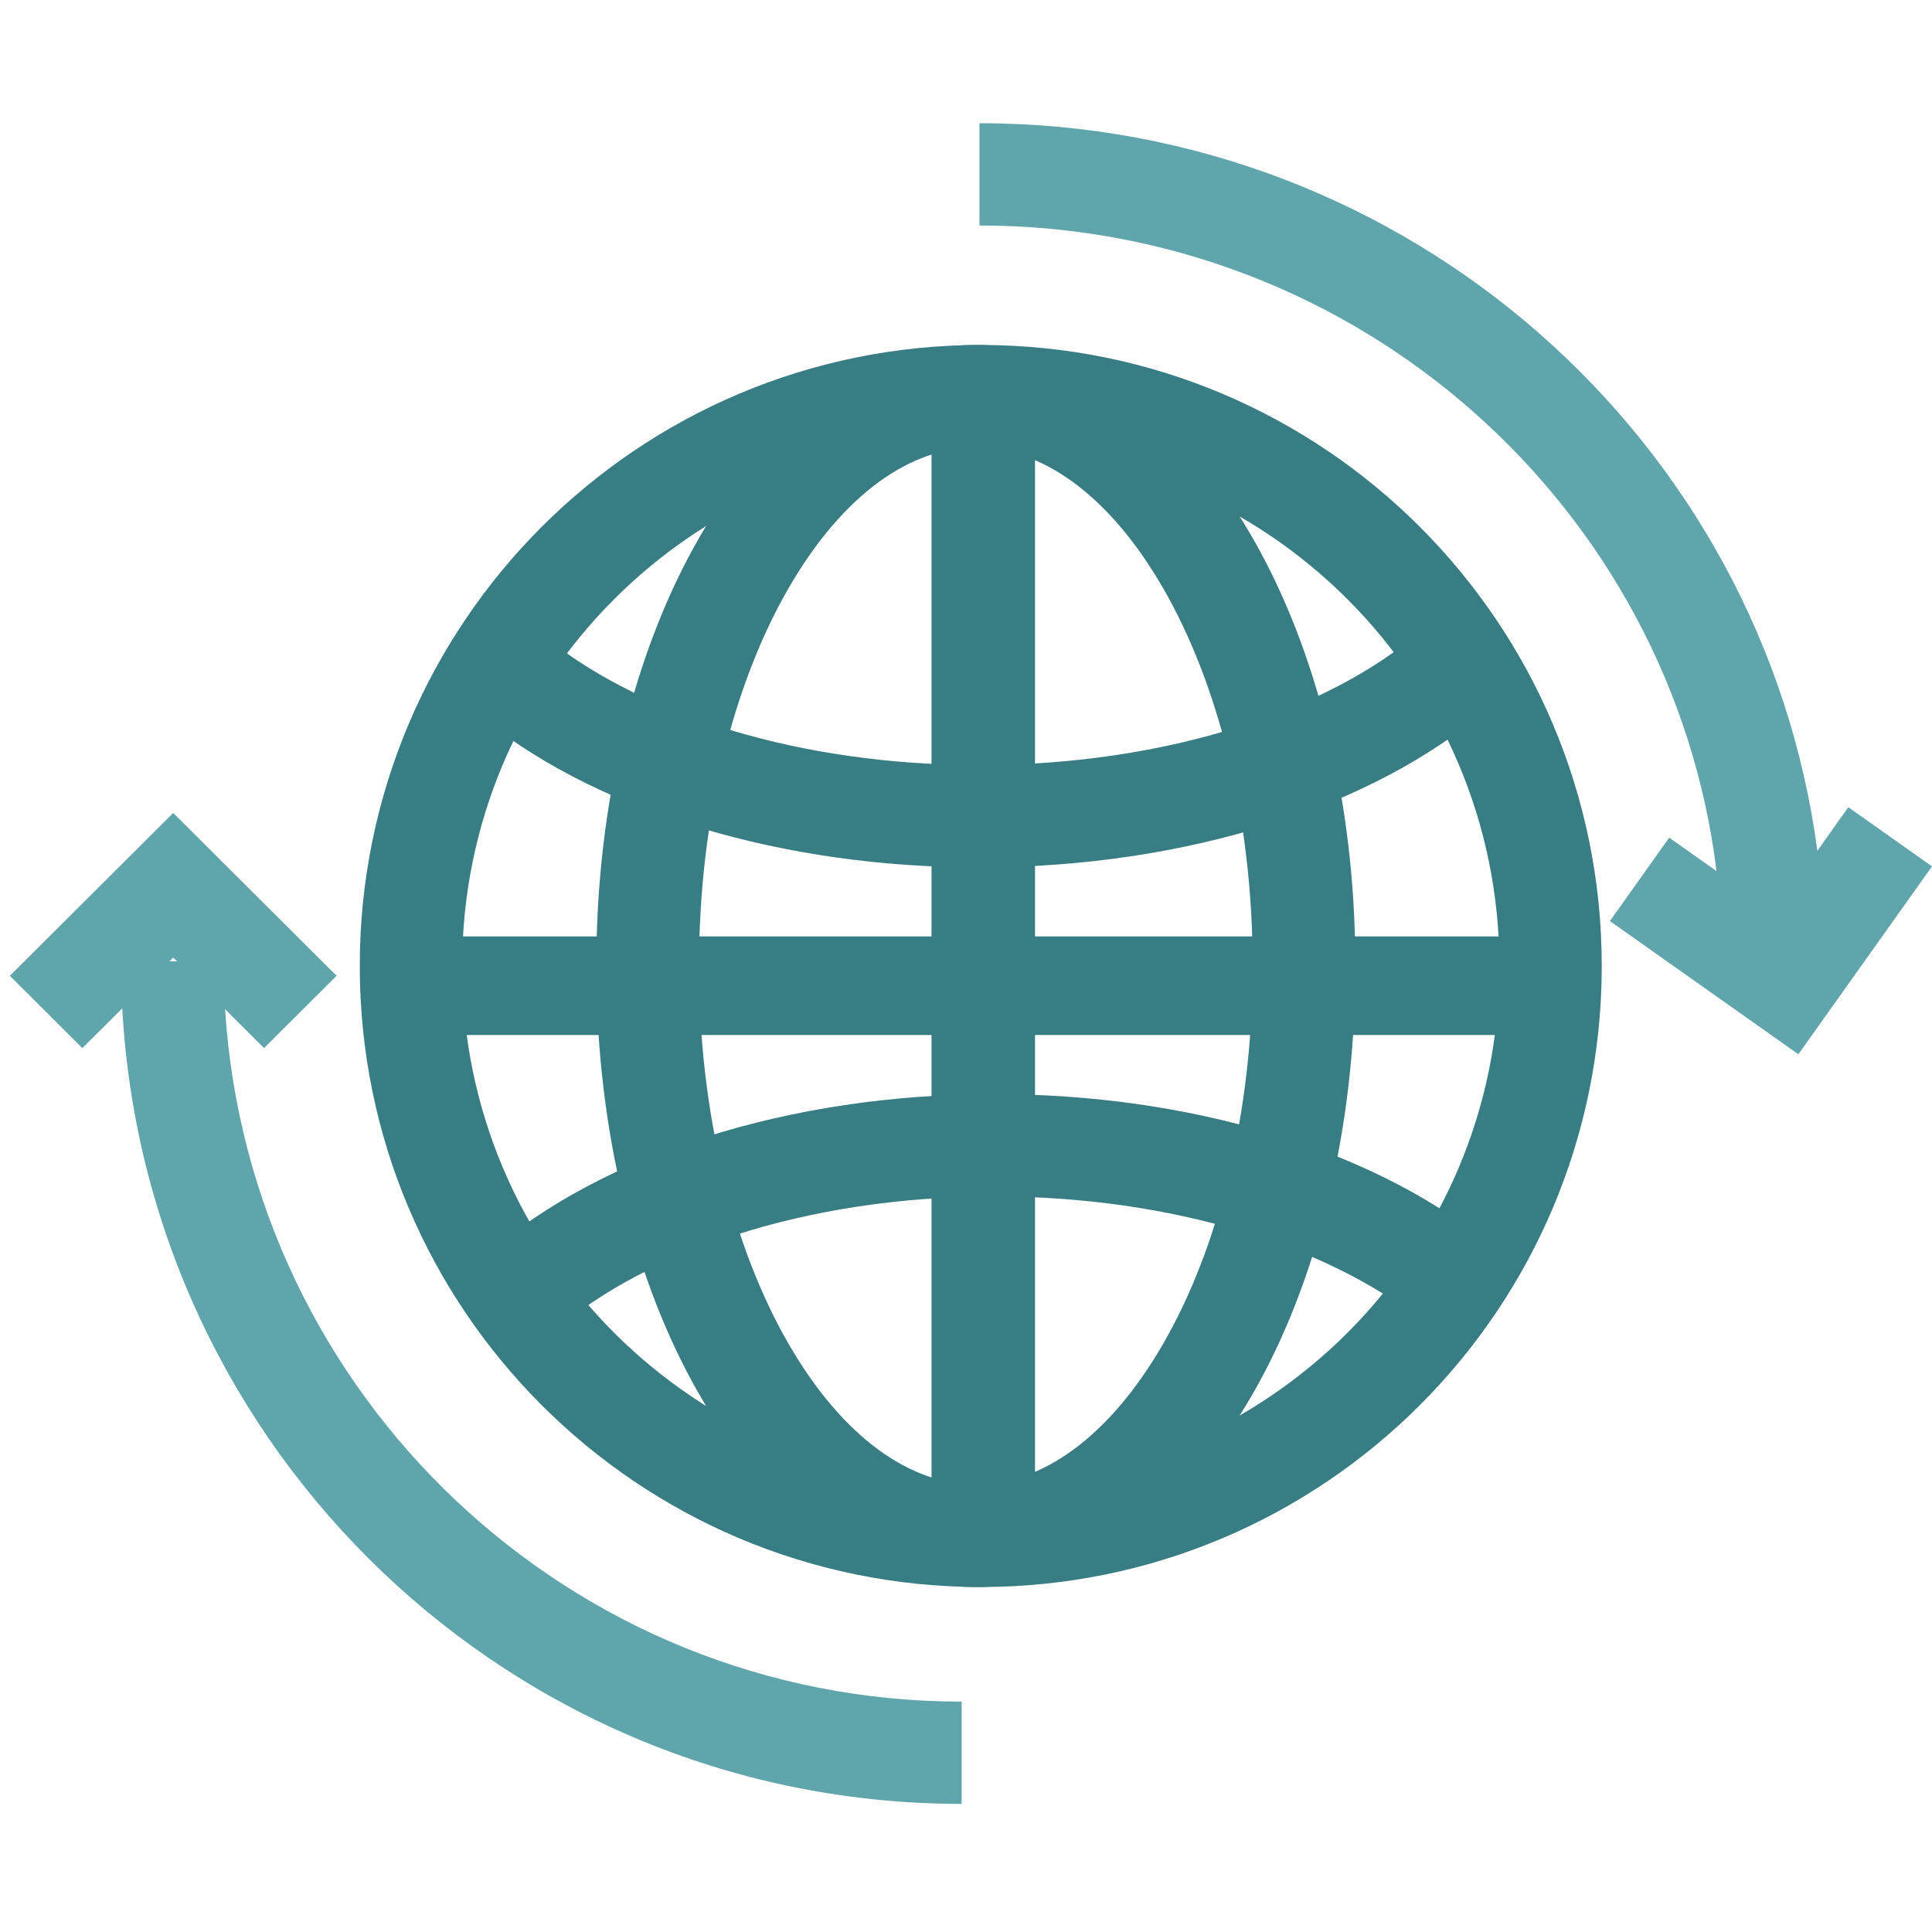
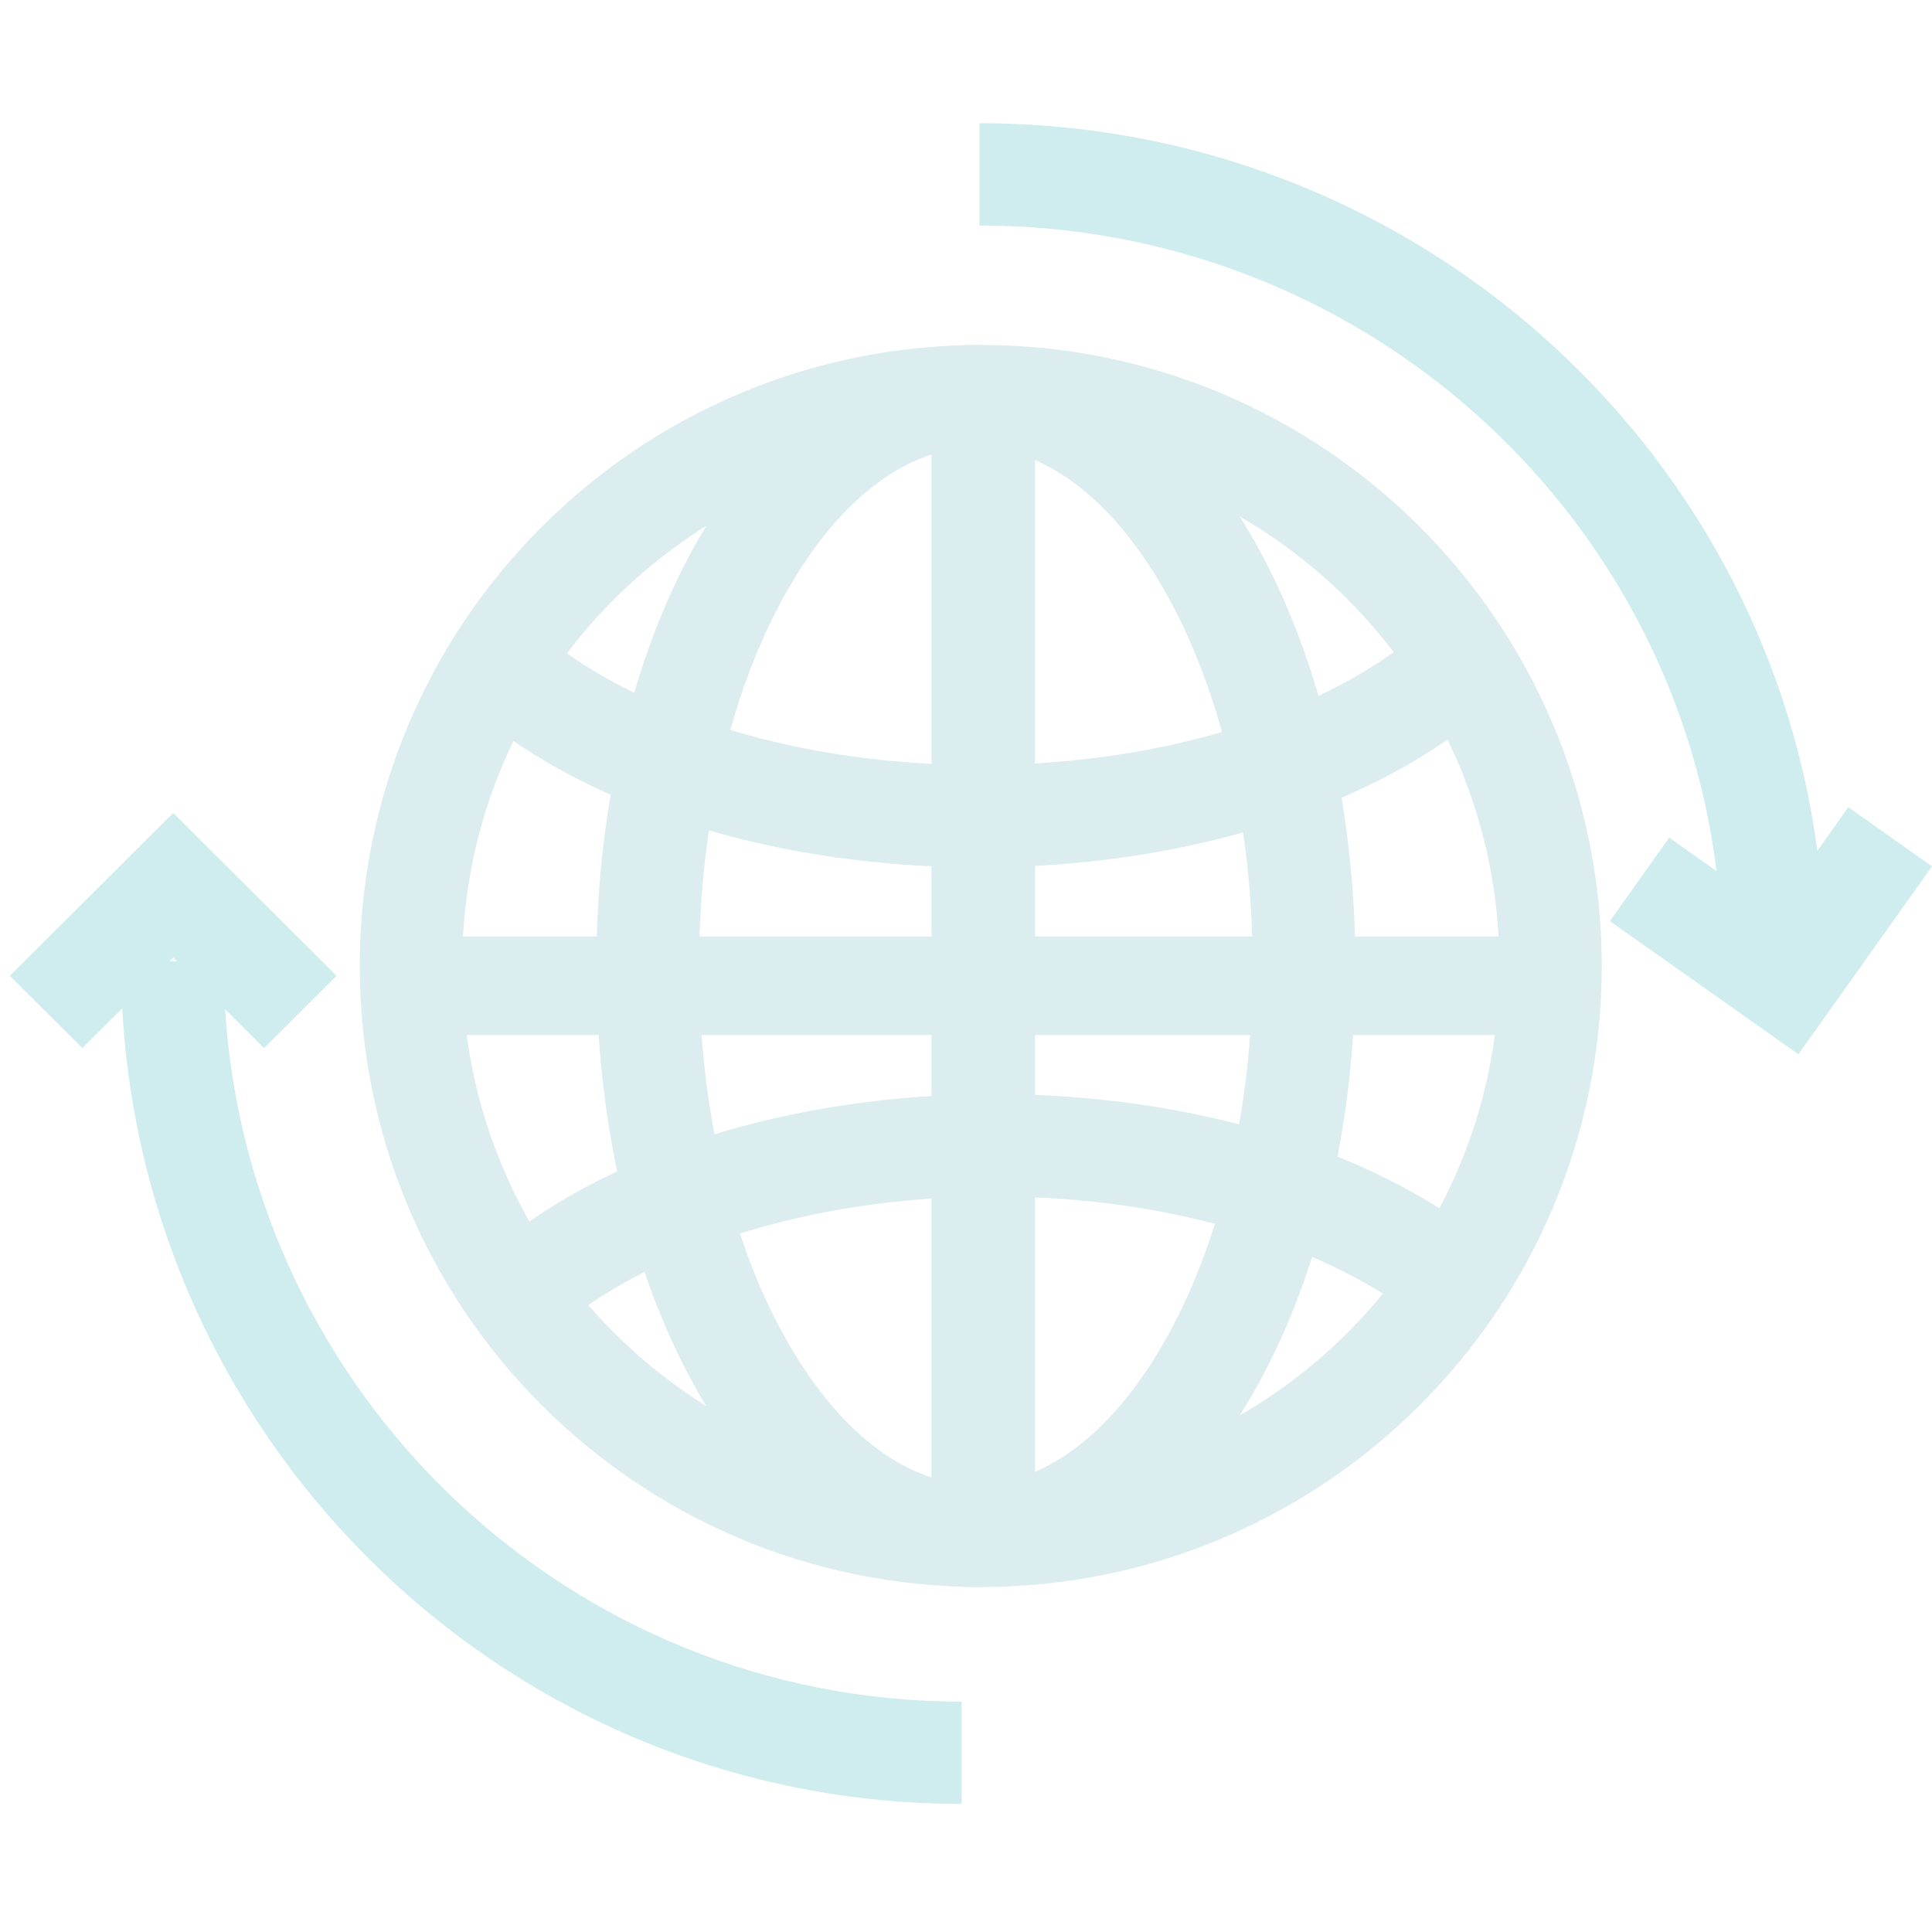
<svg xmlns="http://www.w3.org/2000/svg" width="32" height="32" viewBox="0 0 32 32" fill="none">
  <g id="icon/bio-diversitÃ©">
    <g id="Union">
-       <path d="M30.101 14.092L30.614 13.37L32 14.35L29.787 17.462L26.665 15.256L27.647 13.874L28.431 14.428C27.688 8.405 22.509 3.735 16.223 3.735V2.041C23.325 2.041 29.197 7.287 30.101 14.092Z" fill="#60A5AB" />
-       <path fill-rule="evenodd" clip-rule="evenodd" d="M3.728 16.716L4.374 17.36L5.575 16.162L2.869 13.465L0.163 16.162L1.364 17.36L2.025 16.702C2.428 24.042 8.494 29.878 15.928 29.878V28.184C9.446 28.184 4.136 23.122 3.728 16.716ZM2.932 15.922L2.869 15.86L2.807 15.922H2.932Z" fill="#60A5AB" />
+       <path d="M30.101 14.092L30.614 13.37L32 14.35L29.787 17.462L26.665 15.256L27.647 13.874L28.431 14.428C27.688 8.405 22.509 3.735 16.223 3.735V2.041C23.325 2.041 29.197 7.287 30.101 14.092Z" fill="#CFECEE" />
+       <path fill-rule="evenodd" clip-rule="evenodd" d="M3.728 16.716L4.374 17.36L5.575 16.162L2.869 13.465L0.163 16.162L1.364 17.36L2.025 16.702C2.428 24.042 8.494 29.878 15.928 29.878V28.184C9.446 28.184 4.136 23.122 3.728 16.716ZM2.932 15.922L2.869 15.86L2.807 15.922H2.932Z" fill="#CFECEE" />
    </g>
-     <path id="Ellipse 23 (Stroke)" fill-rule="evenodd" clip-rule="evenodd" d="M16.245 7.41C11.501 7.41 7.655 11.256 7.655 16C7.655 20.744 11.501 24.59 16.245 24.59C20.989 24.59 24.835 20.744 24.835 16C24.835 11.256 20.989 7.41 16.245 7.41ZM5.959 16C5.959 10.319 10.564 5.714 16.245 5.714C21.925 5.714 26.53 10.319 26.53 16C26.53 21.681 21.925 26.286 16.245 26.286C10.564 26.286 5.959 21.681 5.959 16Z" fill="#387D83" />
-     <path id="Ellipse 24 (Stroke)" fill-rule="evenodd" clip-rule="evenodd" d="M13.057 9.749C12.16 11.306 11.578 13.515 11.578 16C11.578 18.485 12.16 20.694 13.057 22.251C13.968 23.832 15.097 24.59 16.163 24.59C17.229 24.59 18.359 23.832 19.269 22.251C20.166 20.694 20.748 18.485 20.748 16C20.748 13.515 20.166 11.306 19.269 9.749C18.359 8.168 17.229 7.41 16.163 7.41C15.097 7.41 13.968 8.168 13.057 9.749ZM11.582 8.904C12.639 7.069 14.227 5.714 16.163 5.714C18.099 5.714 19.687 7.069 20.744 8.904C21.814 10.762 22.449 13.273 22.449 16C22.449 18.727 21.814 21.238 20.744 23.096C19.687 24.931 18.099 26.286 16.163 26.286C14.227 26.286 12.639 24.931 11.582 23.096C10.512 21.238 9.877 18.727 9.877 16C9.877 13.273 10.512 10.762 11.582 8.904Z" fill="#387D83" />
-     <path id="Ellipse 26 (Stroke)" fill-rule="evenodd" clip-rule="evenodd" d="M16.223 12.672C19.369 12.672 22.04 11.743 23.534 10.449L24.653 11.727C22.762 13.365 19.648 14.367 16.223 14.367C12.961 14.367 9.988 13.458 8.081 11.964L9.136 10.633C10.667 11.833 13.235 12.672 16.223 12.672Z" fill="#387D83" />
-     <path id="Ellipse 27 (Stroke)" fill-rule="evenodd" clip-rule="evenodd" d="M16.47 19.817C13.34 19.817 10.681 20.747 9.195 22.041L8.082 20.763C9.963 19.125 13.062 18.122 16.47 18.122C19.716 18.122 22.674 19.031 24.571 20.526L23.522 21.857C21.998 20.657 19.443 19.817 16.47 19.817Z" fill="#387D83" />
-     <path id="Line 86 (Stroke)" fill-rule="evenodd" clip-rule="evenodd" d="M15.429 24.898L15.429 7.02L17.143 7.02L17.143 24.898L15.429 24.898Z" fill="#387D83" />
-     <path id="Line 87 (Stroke)" fill-rule="evenodd" clip-rule="evenodd" d="M6.939 15.51L24.98 15.51L24.98 17.143L6.939 17.143L6.939 15.51Z" fill="#387D83" />
+     <path id="Ellipse 23 (Stroke)" fill-rule="evenodd" clip-rule="evenodd" d="M16.245 7.41C11.501 7.41 7.655 11.256 7.655 16C7.655 20.744 11.501 24.59 16.245 24.59C20.989 24.59 24.835 20.744 24.835 16C24.835 11.256 20.989 7.41 16.245 7.41ZM5.959 16C5.959 10.319 10.564 5.714 16.245 5.714C21.925 5.714 26.53 10.319 26.53 16C26.53 21.681 21.925 26.286 16.245 26.286C10.564 26.286 5.959 21.681 5.959 16Z" fill="#DBEDEF" />
+     <path id="Ellipse 24 (Stroke)" fill-rule="evenodd" clip-rule="evenodd" d="M13.058 9.749C12.161 11.306 11.579 13.515 11.579 16C11.579 18.485 12.161 20.694 13.058 22.251C13.968 23.832 15.098 24.59 16.164 24.59C17.23 24.59 18.359 23.832 19.27 22.251C20.167 20.694 20.748 18.485 20.748 16C20.748 13.515 20.167 11.306 19.27 9.749C18.359 8.168 17.23 7.41 16.164 7.41C15.098 7.41 13.968 8.168 13.058 9.749ZM11.583 8.904C12.64 7.069 14.228 5.714 16.164 5.714C18.099 5.714 19.688 7.069 20.744 8.904C21.815 10.762 22.449 13.273 22.449 16C22.449 18.727 21.815 21.238 20.744 23.096C19.688 24.931 18.099 26.286 16.164 26.286C14.228 26.286 12.64 24.931 11.583 23.096C10.513 21.238 9.878 18.727 9.878 16C9.878 13.273 10.513 10.762 11.583 8.904Z" fill="#DBEDEF" />
+     <path id="Ellipse 26 (Stroke)" fill-rule="evenodd" clip-rule="evenodd" d="M16.224 12.672C19.369 12.672 22.041 11.743 23.534 10.449L24.653 11.727C22.763 13.365 19.648 14.367 16.224 14.367C12.962 14.367 9.989 13.458 8.082 11.964L9.137 10.633C10.668 11.833 13.236 12.672 16.224 12.672Z" fill="#DBEDEF" />
+     <path id="Ellipse 27 (Stroke)" fill-rule="evenodd" clip-rule="evenodd" d="M16.47 19.817C13.34 19.817 10.682 20.747 9.196 22.041L8.082 20.763C9.963 19.125 13.062 18.122 16.47 18.122C19.716 18.122 22.674 19.031 24.572 20.526L23.522 21.857C21.999 20.657 19.443 19.817 16.47 19.817Z" fill="#DBEDEF" />
+     <path id="Line 86 (Stroke)" fill-rule="evenodd" clip-rule="evenodd" d="M15.428 24.898L15.428 7.02L17.143 7.02L17.143 24.898L15.428 24.898Z" fill="#DBEDEF" />
+     <path id="Line 87 (Stroke)" fill-rule="evenodd" clip-rule="evenodd" d="M6.939 15.51L24.98 15.51L24.98 17.143L6.939 17.143L6.939 15.51Z" fill="#DBEDEF" />
  </g>
</svg>
